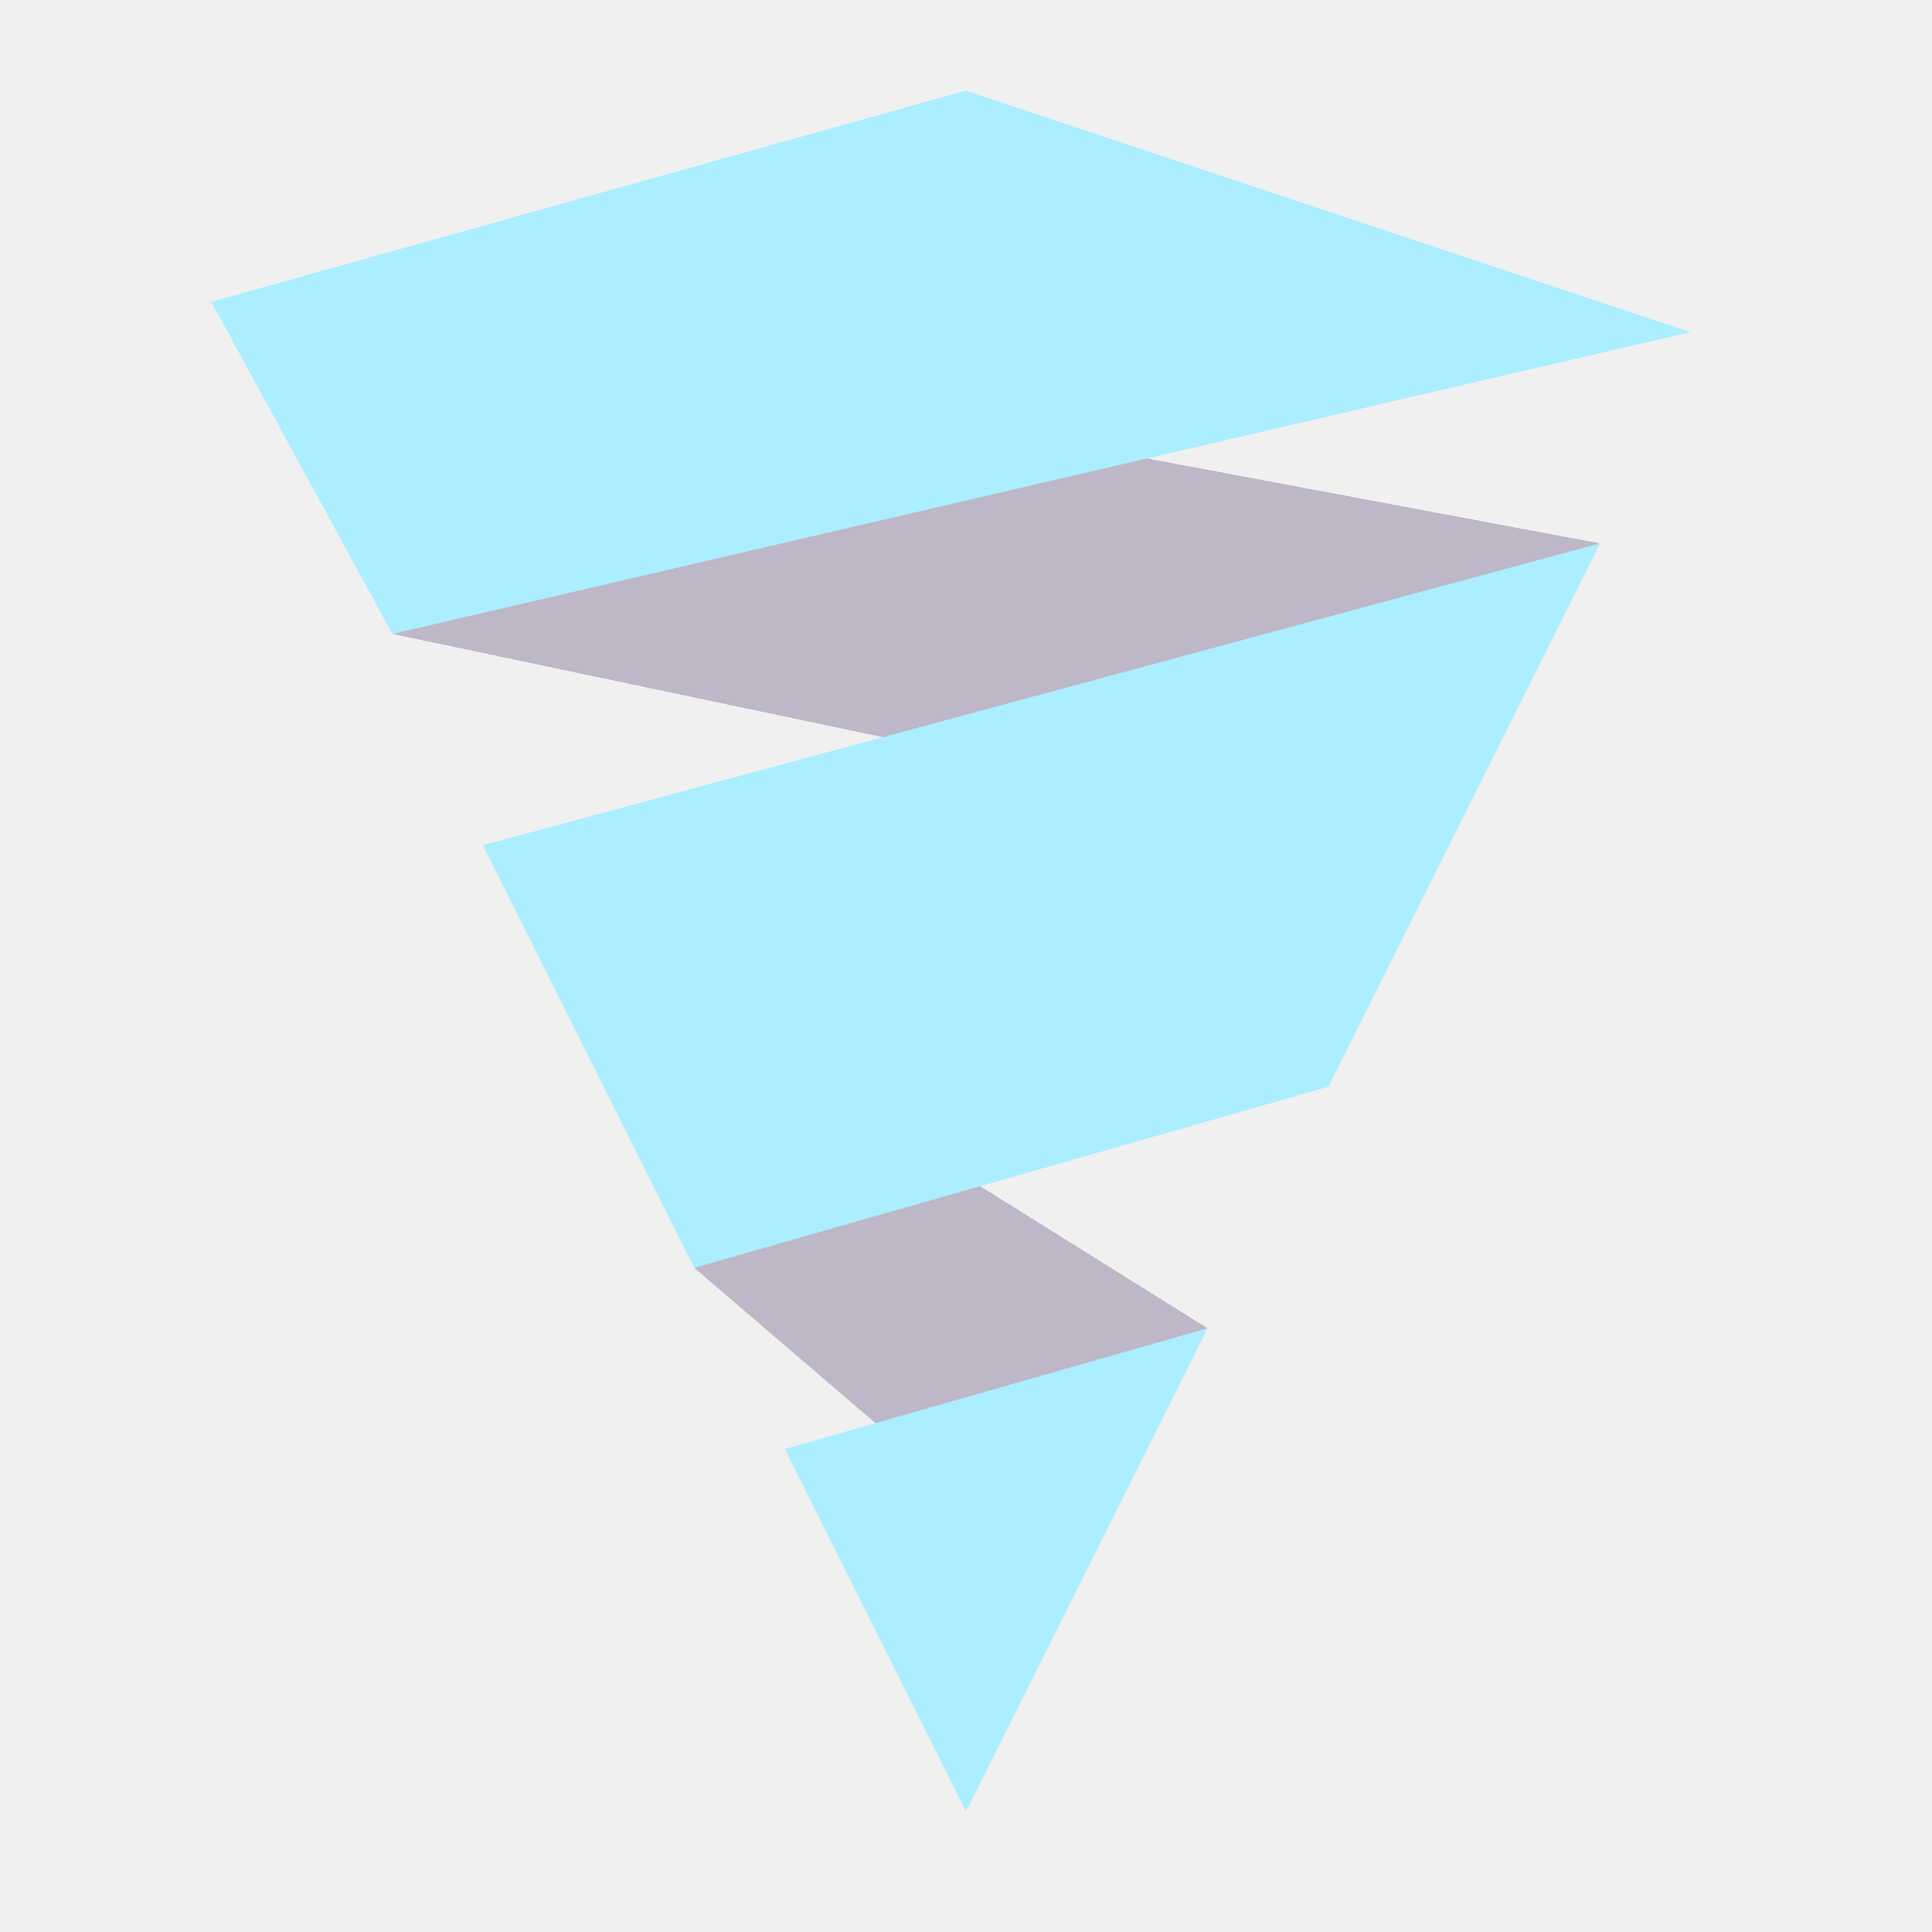
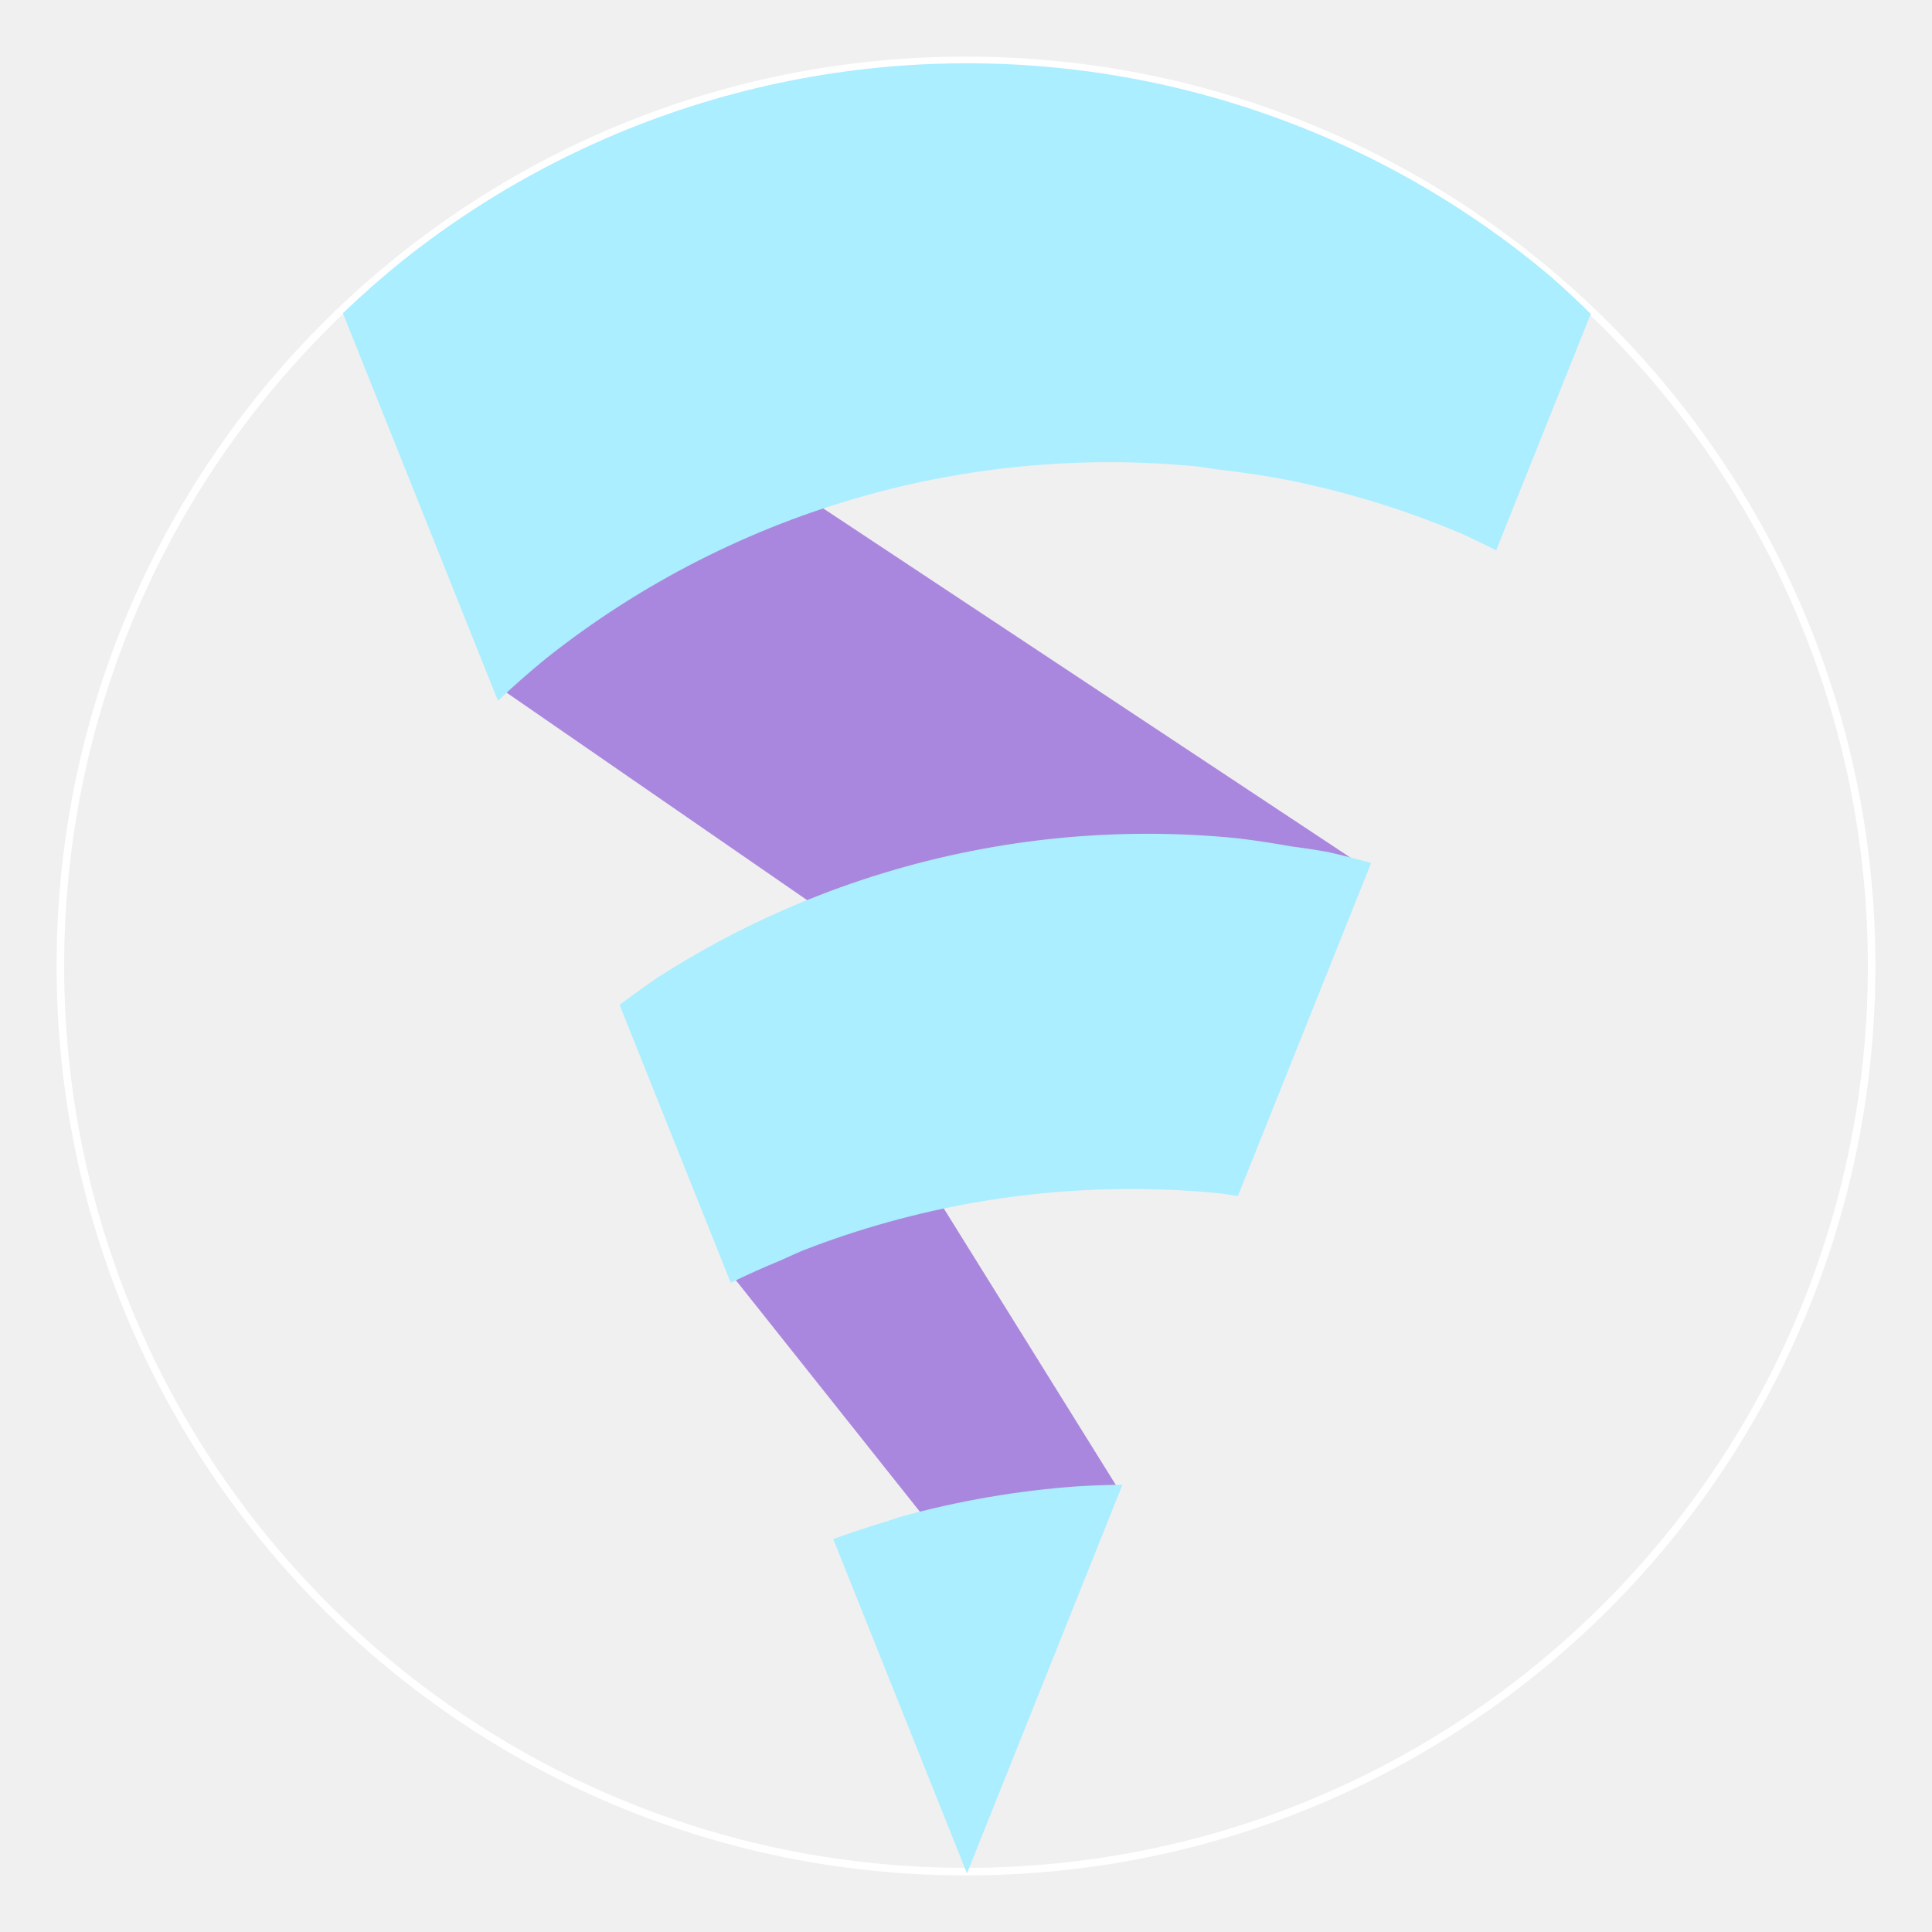
- <svg xmlns="http://www.w3.org/2000/svg" id="SVGRoot" version="1.1" viewBox="0 0 256 256" height="256px" width="256px">
-   <defs id="defs815" />
-   <g id="layer1">
-     <path id="path1608" d="m 160,176 -32,-20 -36,12 28,24 z" style="fill:#beb7c8;stroke:none;stroke-width:1px;stroke-linecap:butt;stroke-linejoin:miter;stroke-opacity:1;fill-opacity:1" />
-     <path id="path1606" d="m 52,84 76,16 84,-28 -64,-12 z" style="fill:#beb7c8;stroke:none;stroke-width:1px;stroke-linecap:butt;stroke-linejoin:miter;stroke-opacity:1;fill-opacity:1" />
-     <path id="path1467" d="M 8,8 H 248 L 128,248 Z" style="fill:none;stroke:none;stroke-width:1px;stroke-linecap:butt;stroke-linejoin:miter;stroke-opacity:1" />
-     <path id="path1469" d="m 128,240 -24,-48 56,-16 z" style="fill:#aaeeff;stroke:none;stroke-width:1px;stroke-linecap:butt;stroke-linejoin:miter;stroke-opacity:1;fill-opacity:1" />
-     <path id="path1471" d="M 92,168 176,144 212,72 64,112 Z" style="fill:#aaeeff;stroke:none;stroke-width:1px;stroke-linecap:butt;stroke-linejoin:miter;stroke-opacity:1;fill-opacity:1" />
-     <path id="path1473" d="M 52,84 224,44 128,12 28,40 Z" style="fill:#aaeeff;stroke:none;stroke-width:1px;stroke-linecap:butt;stroke-linejoin:miter;stroke-opacity:1;fill-opacity:1" />
+ <svg id="SVGLogo" viewBox="0 0 256 256" height="256px" width="256px">
+   <g id="logo">
+     <circle r="120" cy="128" cx="128" id="path1996" style="opacity:1;fill:none;fill-opacity:1;stroke:#ffffff;stroke-width:1;stroke-opacity:1" />
+     <path id="path1711" d="m 148,197 -28,-45 -23,17 31,39 z" style="fill:#aa87de;fill-opacity:1;stroke:none;stroke-width:1px;stroke-opacity:1" />
+     <path id="path1713" d="M 181,115 104,64 66,91 108,120 Z" style="fill:#aa87de;fill-opacity:1;stroke:none;stroke-width:1px;stroke-opacity:1" />
+     <path id="path1698" d="M 128.129 8.385 A 120 120 0 0 0 119.639 8.686 A 120 120 0 0 0 107.732 10.131 A 120 120 0 0 0 96.027 12.758 A 120 120 0 0 0 84.645 16.539 A 120 120 0 0 0 73.697 21.439 A 120 120 0 0 0 63.291 27.408 A 120 120 0 0 0 53.535 34.385 A 120 120 0 0 0 45.438 41.498 L 64.814 89.936 L 65.979 92.85 A 120 120 0 0 1 72.361 87.242 A 120 120 0 0 1 82.117 80.266 A 120 120 0 0 1 92.523 74.297 A 120 120 0 0 1 103.471 69.396 A 120 120 0 0 1 114.854 65.615 A 120 120 0 0 1 126.559 62.988 A 120 120 0 0 1 138.465 61.543 A 120 120 0 0 1 146.953 61.242 A 120 120 0 0 1 158.934 61.842 A 120 120 0 0 1 161.465 62.225 A 120 120 0 0 1 170.795 63.633 A 120 120 0 0 1 182.416 66.602 A 120 120 0 0 1 193.684 70.715 A 120 120 0 0 1 198.25 72.92 L 210.783 41.588 A 120 120 0 0 0 205.434 36.604 A 120 120 0 0 0 195.885 29.344 A 120 120 0 0 0 185.658 23.074 A 120 120 0 0 0 174.857 17.857 A 120 120 0 0 0 163.59 13.744 A 120 120 0 0 0 151.969 10.775 A 120 120 0 0 0 140.107 8.984 A 120 120 0 0 0 128.129 8.385 z " style="opacity:1;fill:#aaeeff;fill-opacity:1;stroke:none;stroke-width:0;stroke-opacity:1" />
+     <path id="path1678" d="M 152.023 110.479 A 120 120 0 0 0 143.533 110.779 A 120 120 0 0 0 131.627 112.225 A 120 120 0 0 0 119.922 114.852 A 120 120 0 0 0 108.539 118.635 A 120 120 0 0 0 97.592 123.533 A 120 120 0 0 0 87.186 129.502 A 120 120 0 0 0 82.549 132.818 A 120 120 0 0 0 82.096 133.143 L 82.803 134.91 L 90.787 154.871 L 96.826 169.969 A 120 120 0 0 1 103.498 166.982 A 120 120 0 0 1 106.367 165.699 A 120 120 0 0 1 117.75 161.916 A 120 120 0 0 1 129.455 159.289 A 120 120 0 0 1 141.361 157.844 A 120 120 0 0 1 149.85 157.543 A 120 120 0 0 1 161.83 158.143 A 120 120 0 0 1 162.834 158.295 A 120 120 0 0 1 164.029 158.475 L 165.438 154.951 L 173.434 134.961 L 181.676 114.355 A 120 120 0 0 0 175.863 112.871 A 120 120 0 0 0 170.971 112.131 A 120 120 0 0 0 164.002 111.078 A 120 120 0 0 0 152.023 110.479 z " style="opacity:1;fill:#aaeeff;fill-opacity:1;stroke:none;stroke-width:0;stroke-opacity:1" />
+     <path id="path1688" d="M 148.725 196.736 A 120 120 0 0 0 142.811 196.945 A 120 120 0 0 0 130.902 198.391 A 120 120 0 0 0 119.199 201.018 A 120 120 0 0 0 117.273 201.658 A 120 120 0 0 0 110.414 203.936 L 128.129 248.225 L 147.432 199.967 L 148.725 196.736 z " style="opacity:1;fill:#aaeeff;fill-opacity:1;stroke:none;stroke-width:0;stroke-opacity:1" />
  </g>
</svg>
